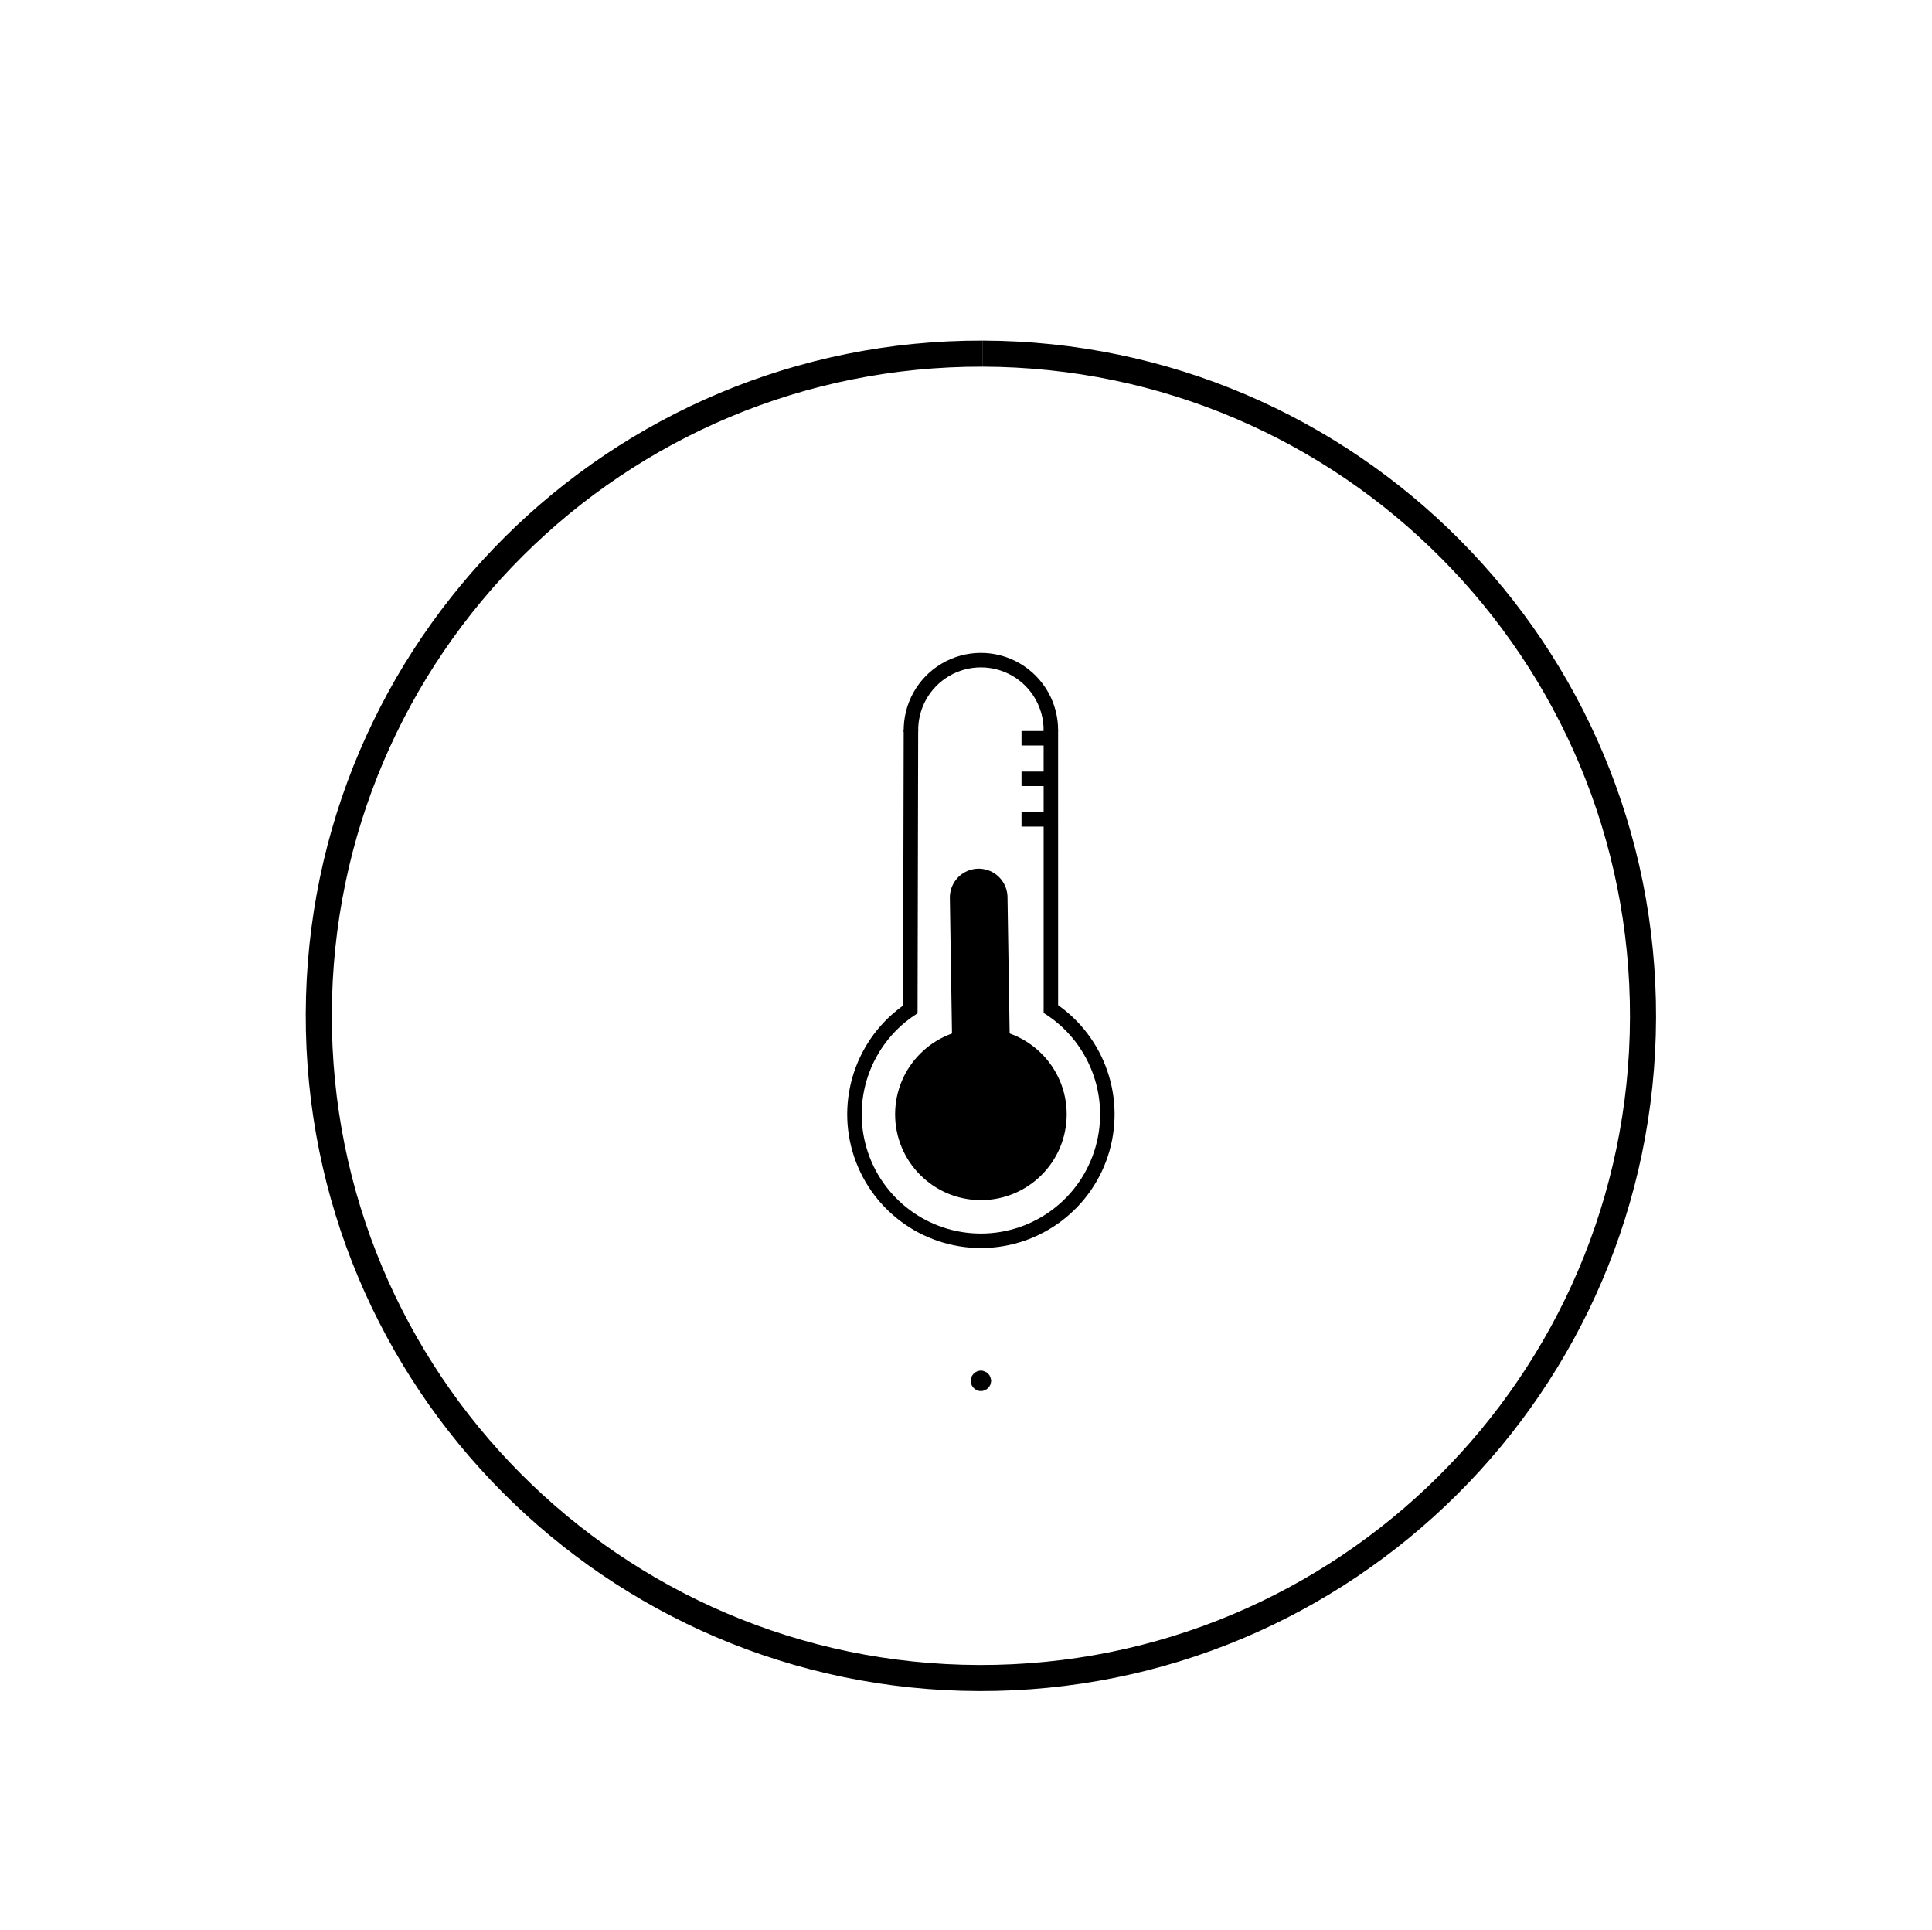
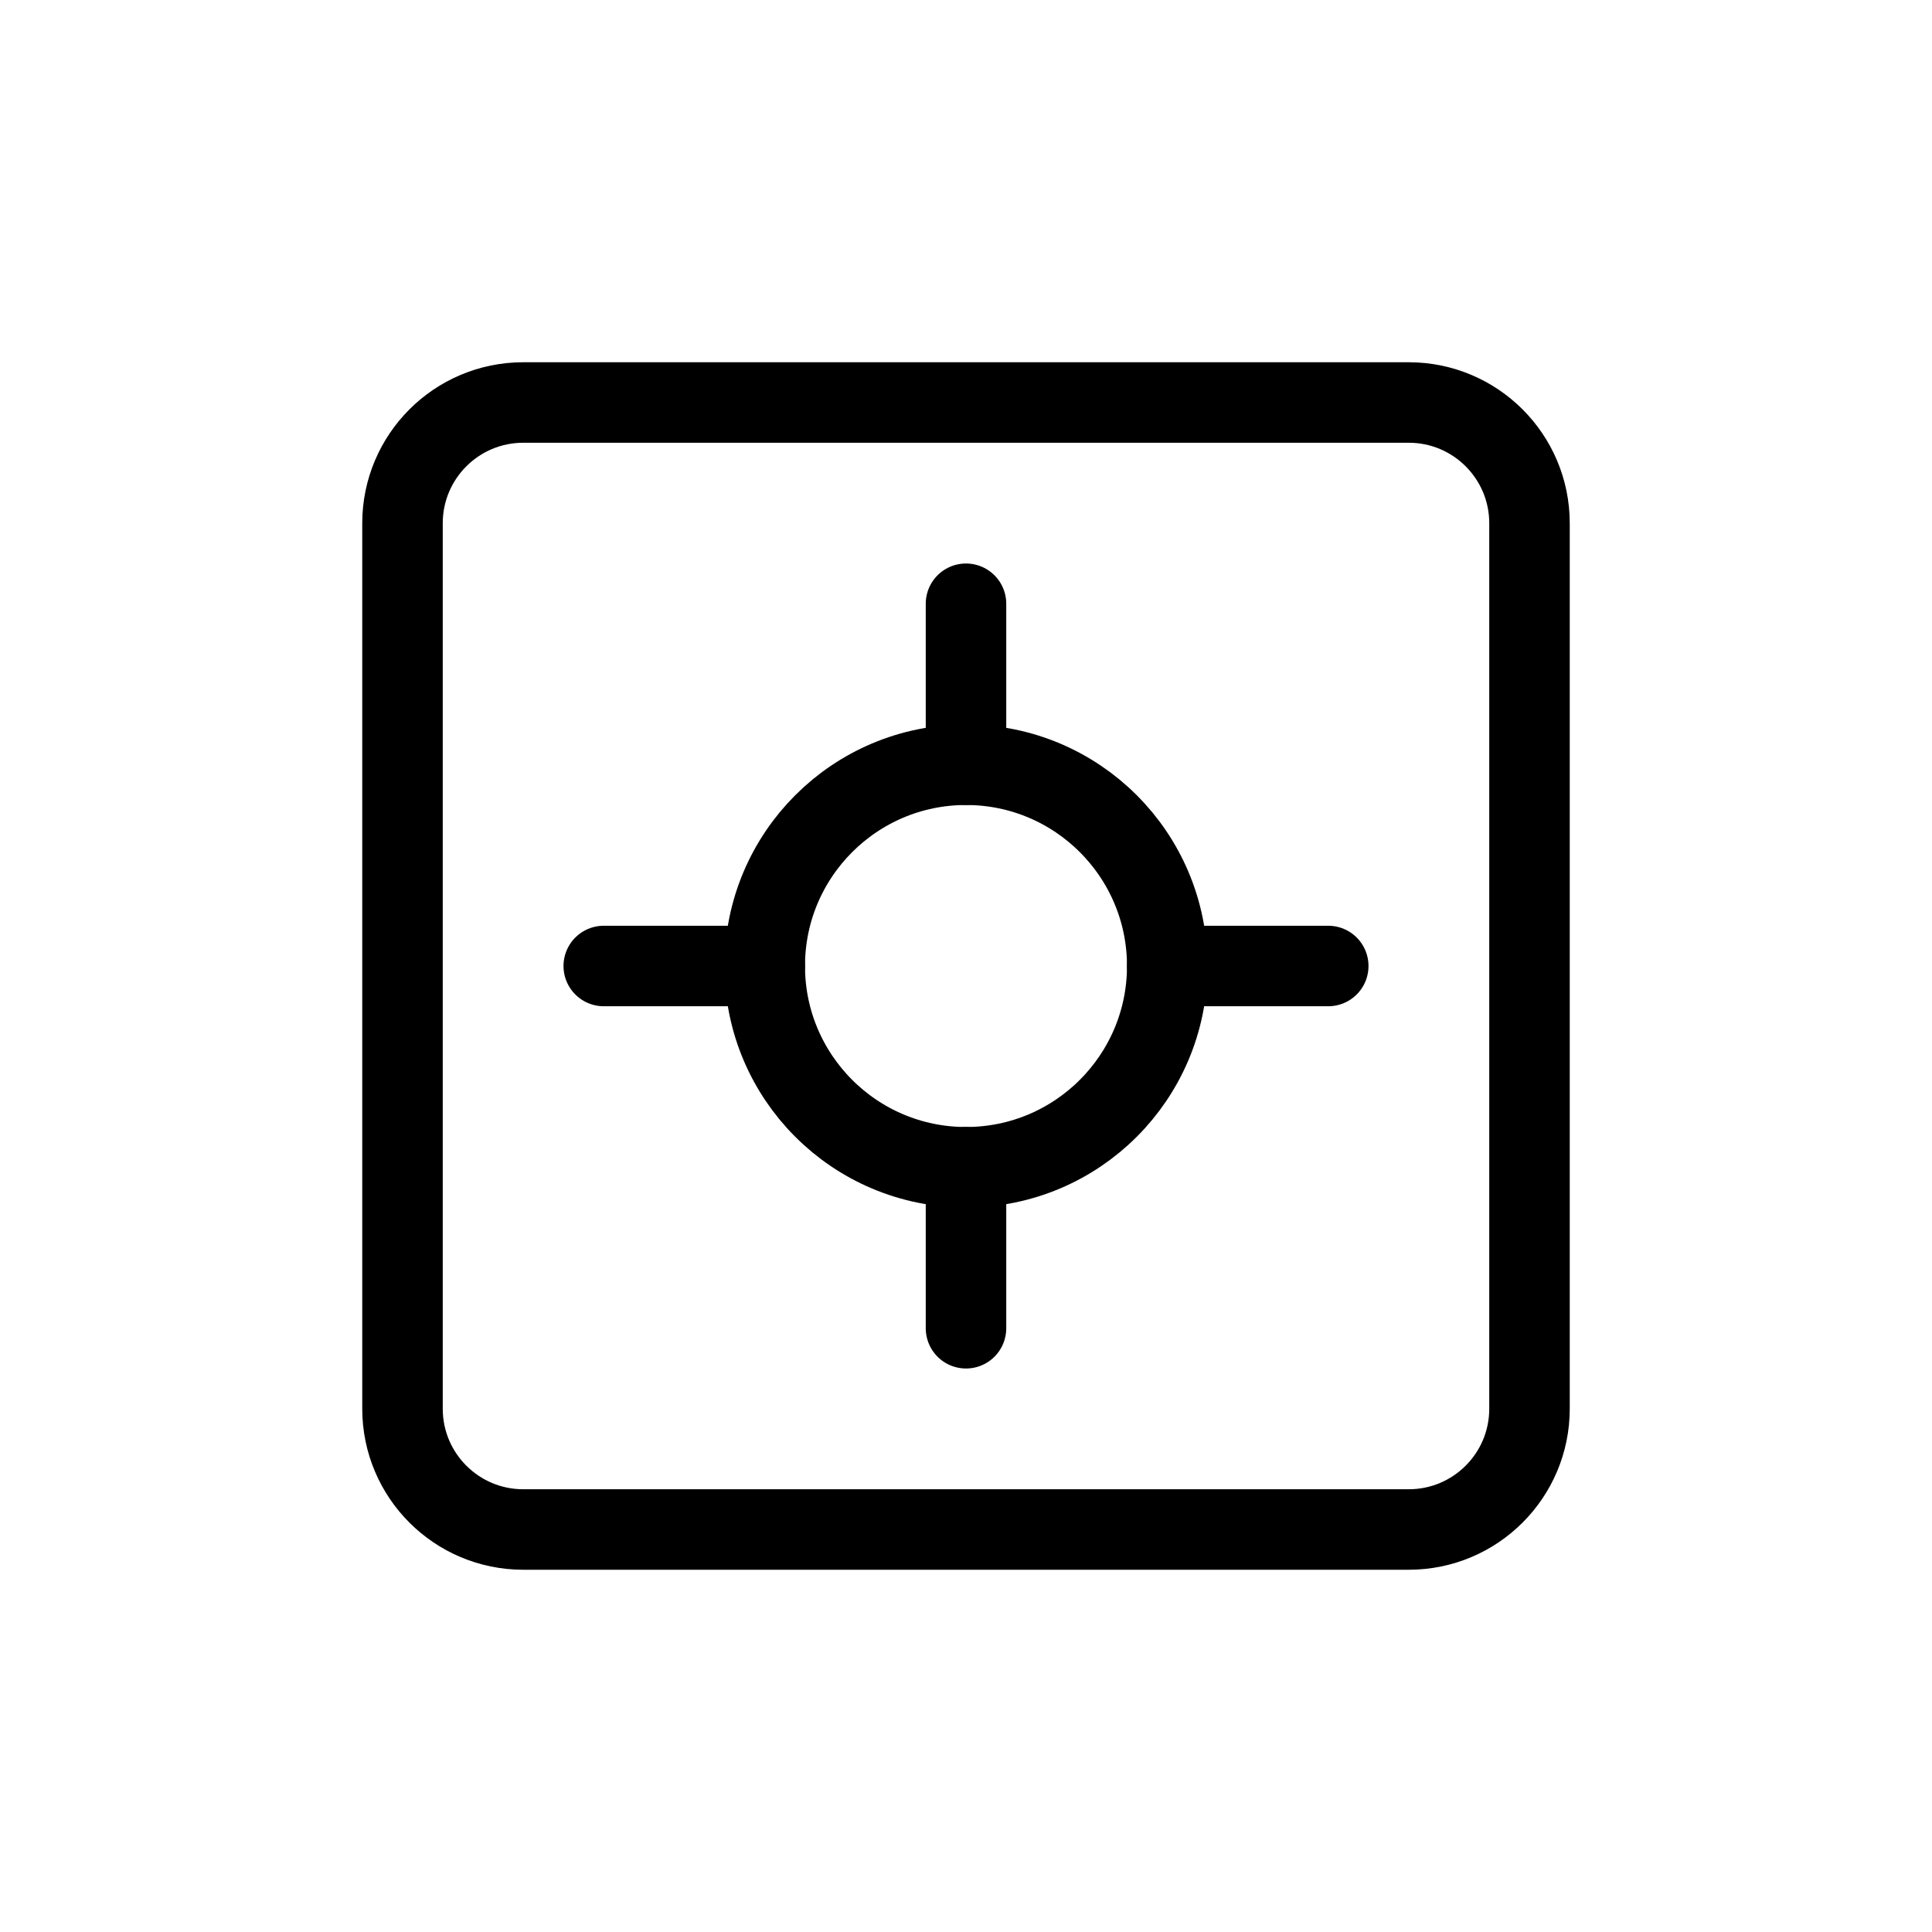
- <svg xmlns="http://www.w3.org/2000/svg" version="1.1" id="Layer_1" x="0px" y="0px" viewBox="0 0 667 666" style="enable-background:new 0 0 667 666;" xml:space="preserve">
-   <defs id="defs317">
-     <marker orient="auto" refY="0" refX="0" id="Arrow1Send" style="overflow:visible">
-       <path id="path4714" d="M 0,0 5,-5 -12.5,0 5,5 Z" style="fill:#000000;fill-opacity:1;fill-rule:evenodd;stroke:#000000;stroke-width:1pt;stroke-opacity:1" transform="matrix(-0.2,0,0,-0.2,-1.2,0)" />
-     </marker>
-     <clipPath id="clipPath69-0">
-       <path id="path71-2" d="m 409.441,126.252 v -43.63 h 147.796 v 43.63" />
-     </clipPath>
-     <clipPath id="clipPath101-1">
-       <path id="path103-6" d="m 409.441,126.252 v -43.63 h 147.796 v 43.63" />
-     </clipPath>
-     <clipPath id="clipPath69">
-       <path id="path71" d="m 409.441,126.252 v -43.63 h 147.796 v 43.63" />
-     </clipPath>
-     <clipPath id="clipPath101">
-       <path id="path103" d="m 409.441,126.252 v -43.63 h 147.796 v 43.63" />
-     </clipPath>
-   </defs>
-   <style type="text/css" id="style2">
- 	.st0{fill:none;stroke:#000000;stroke-width:2;stroke-linecap:round;stroke-linejoin:round;stroke-miterlimit:10;}
- </style>
-   <path style="fill:none;fill-opacity:1;fill-rule:evenodd;stroke:#000000;stroke-width:9;stroke-miterlimit:4;stroke-dasharray:none;stroke-opacity:1" id="path862" d="M 339.338,122.06 A 228.585,228.585 0 0 1 567.228,351.329 228.585,228.585 0 0 1 337.969,579.228 228.585,228.585 0 0 1 110.06,349.978 228.585,228.585 0 0 1 339.301,122.06" />
-   <path d="m 361.638,347.538 a 43.653,43.653 0 0 1 19.007,49.001 43.653,43.653 0 0 1 -41.879,31.757 43.653,43.653 0 0 1 -42.055,-31.523 43.653,43.653 0 0 1 18.733,-49.106" id="path864" style="fill:none;fill-opacity:1;fill-rule:evenodd;stroke:#000000;stroke-width:5;stroke-miterlimit:4;stroke-dasharray:none;stroke-opacity:1" />
-   <path d="m 338.732,355.599 a 29.045,29.045 0 0 1 28.957,29.132 29.045,29.045 0 0 1 -29.131,28.958 29.045,29.045 0 0 1 -28.959,-29.13 29.045,29.045 0 0 1 29.128,-28.96" id="path866" style="fill:#000000;fill-opacity:1;fill-rule:evenodd;stroke:#000000;stroke-width:1.144;stroke-miterlimit:4;stroke-dasharray:none;stroke-opacity:1" />
-   <path style="fill:none;fill-opacity:1;fill-rule:evenodd;stroke:#000000;stroke-width:5;stroke-miterlimit:4;stroke-dasharray:none;stroke-opacity:1" id="path868" d="m 362.797,-252.321 a 24.154,24.154 0 0 1 -12.058,21.21 24.154,24.154 0 0 1 -24.397,-0.122 24.154,24.154 0 0 1 -11.846,-21.329" transform="scale(1,-1)" />
-   <path style="fill:none;stroke:#000000;stroke-width:5;stroke-linecap:butt;stroke-linejoin:miter;stroke-miterlimit:4;stroke-dasharray:none;stroke-opacity:1" d="m 314.491,251.763 -0.216,97.977" id="path870" />
-   <path style="fill:none;stroke:#000000;stroke-width:5;stroke-linecap:butt;stroke-linejoin:miter;stroke-miterlimit:4;stroke-dasharray:none;stroke-opacity:1" d="m 362.799,251.974 0.006,97.655" id="path872" />
-   <path style="fill:none;stroke:#000000;stroke-width:19.902;stroke-linecap:round;stroke-linejoin:miter;stroke-miterlimit:4;stroke-dasharray:none;stroke-opacity:1" d="m 338.705,362.417 -0.828,-52.617" id="path874" />
-   <path style="fill:none;stroke:#000000;stroke-width:5;stroke-linecap:butt;stroke-linejoin:miter;stroke-miterlimit:4;stroke-dasharray:none;stroke-opacity:1" d="m 362.631,254.831 h -9.965" id="path876" />
-   <path id="path878" d="m 362.631,268.831 h -9.965" style="fill:none;stroke:#000000;stroke-width:5;stroke-linecap:butt;stroke-linejoin:miter;stroke-miterlimit:4;stroke-dasharray:none;stroke-opacity:1" />
-   <path style="fill:none;stroke:#000000;stroke-width:5;stroke-linecap:butt;stroke-linejoin:miter;stroke-miterlimit:4;stroke-dasharray:none;stroke-opacity:1" d="m 362.631,282.831 h -9.965" id="path880" />
-   <path style="fill:#000000;fill-opacity:1;fill-rule:evenodd;stroke:#000000;stroke-width:0.136;stroke-miterlimit:4;stroke-dasharray:none;stroke-opacity:1" id="path884" d="m 338.655,473.199 a 3.445,3.445 0 0 1 3.435,3.455 3.445,3.445 0 0 1 -3.455,3.435 3.445,3.445 0 0 1 -3.435,-3.455 3.445,3.445 0 0 1 3.455,-3.435" />
+ <svg xmlns="http://www.w3.org/2000/svg" width="960" height="960" viewBox="0 0 960 960" fill="none">
+   <rect x="200" y="200" width="560" height="560" rx="60" stroke="black" stroke-width="40" fill="none" />
+   <circle cx="480" cy="480" r="100" stroke="black" stroke-width="40" fill="none" />
+   <path d="M480 300V380M480 580V660M300 480H380M580 480H660" stroke="black" stroke-width="40" stroke-linecap="round" />
</svg>
